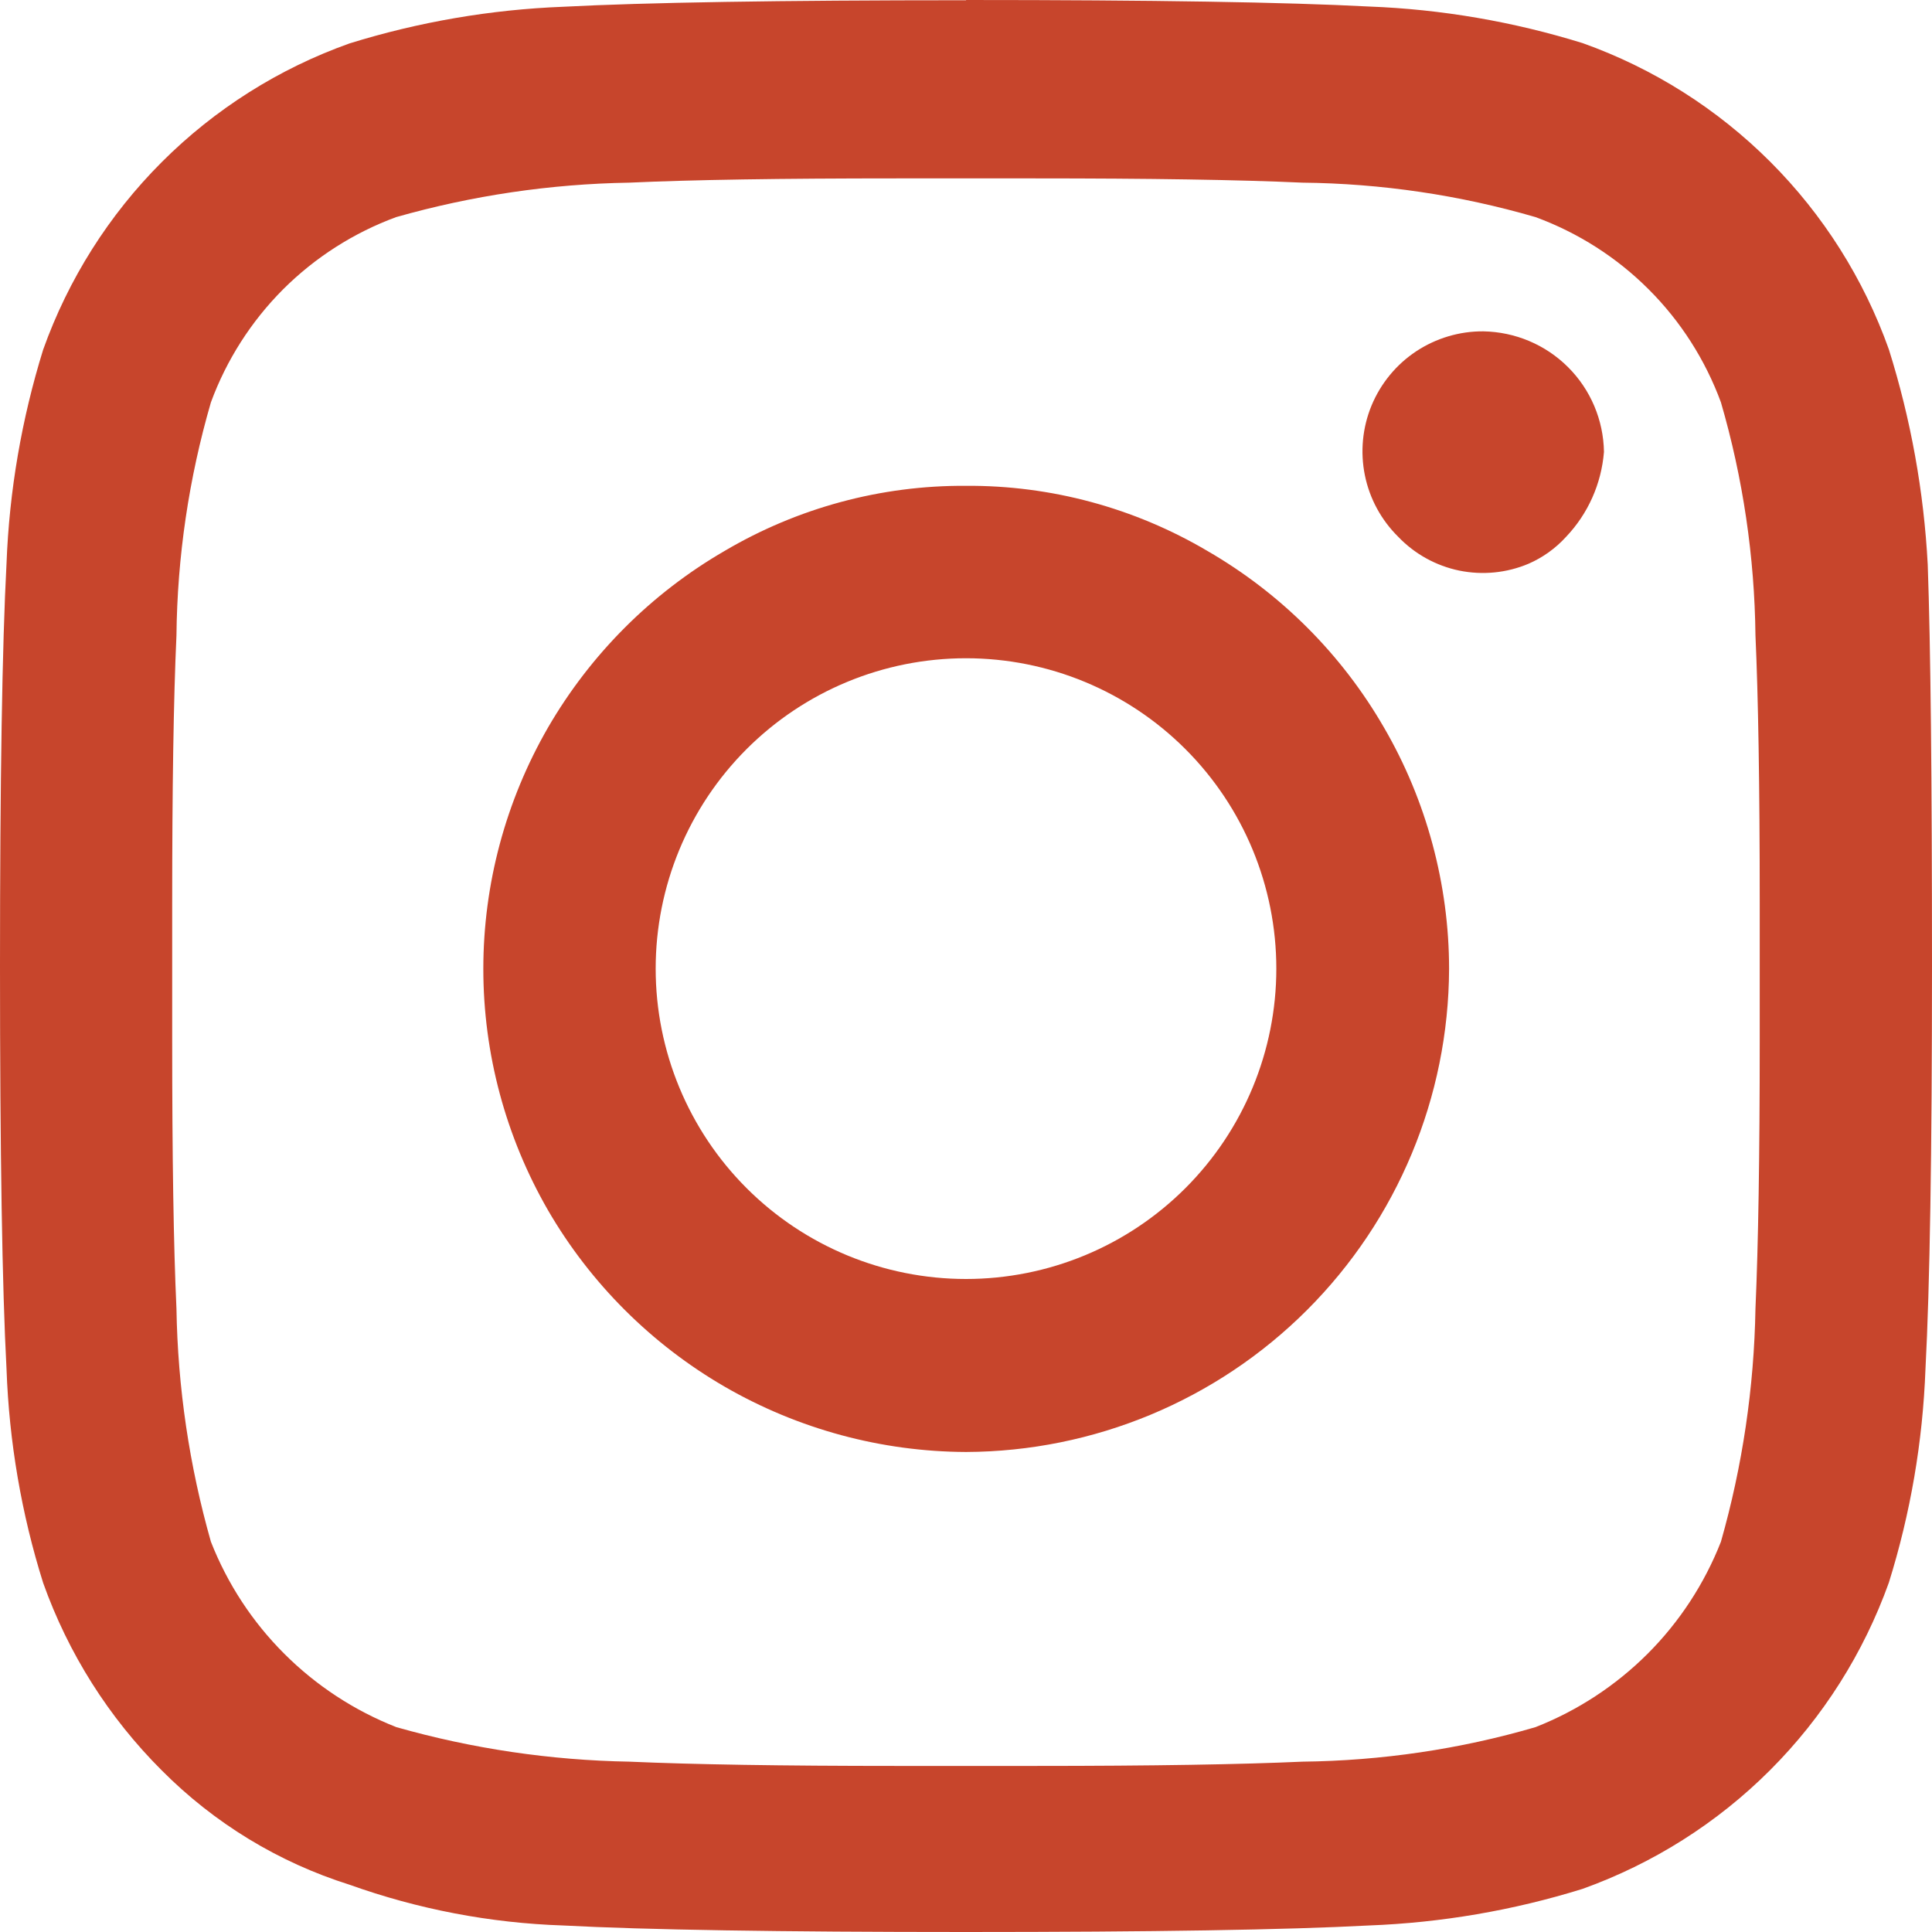
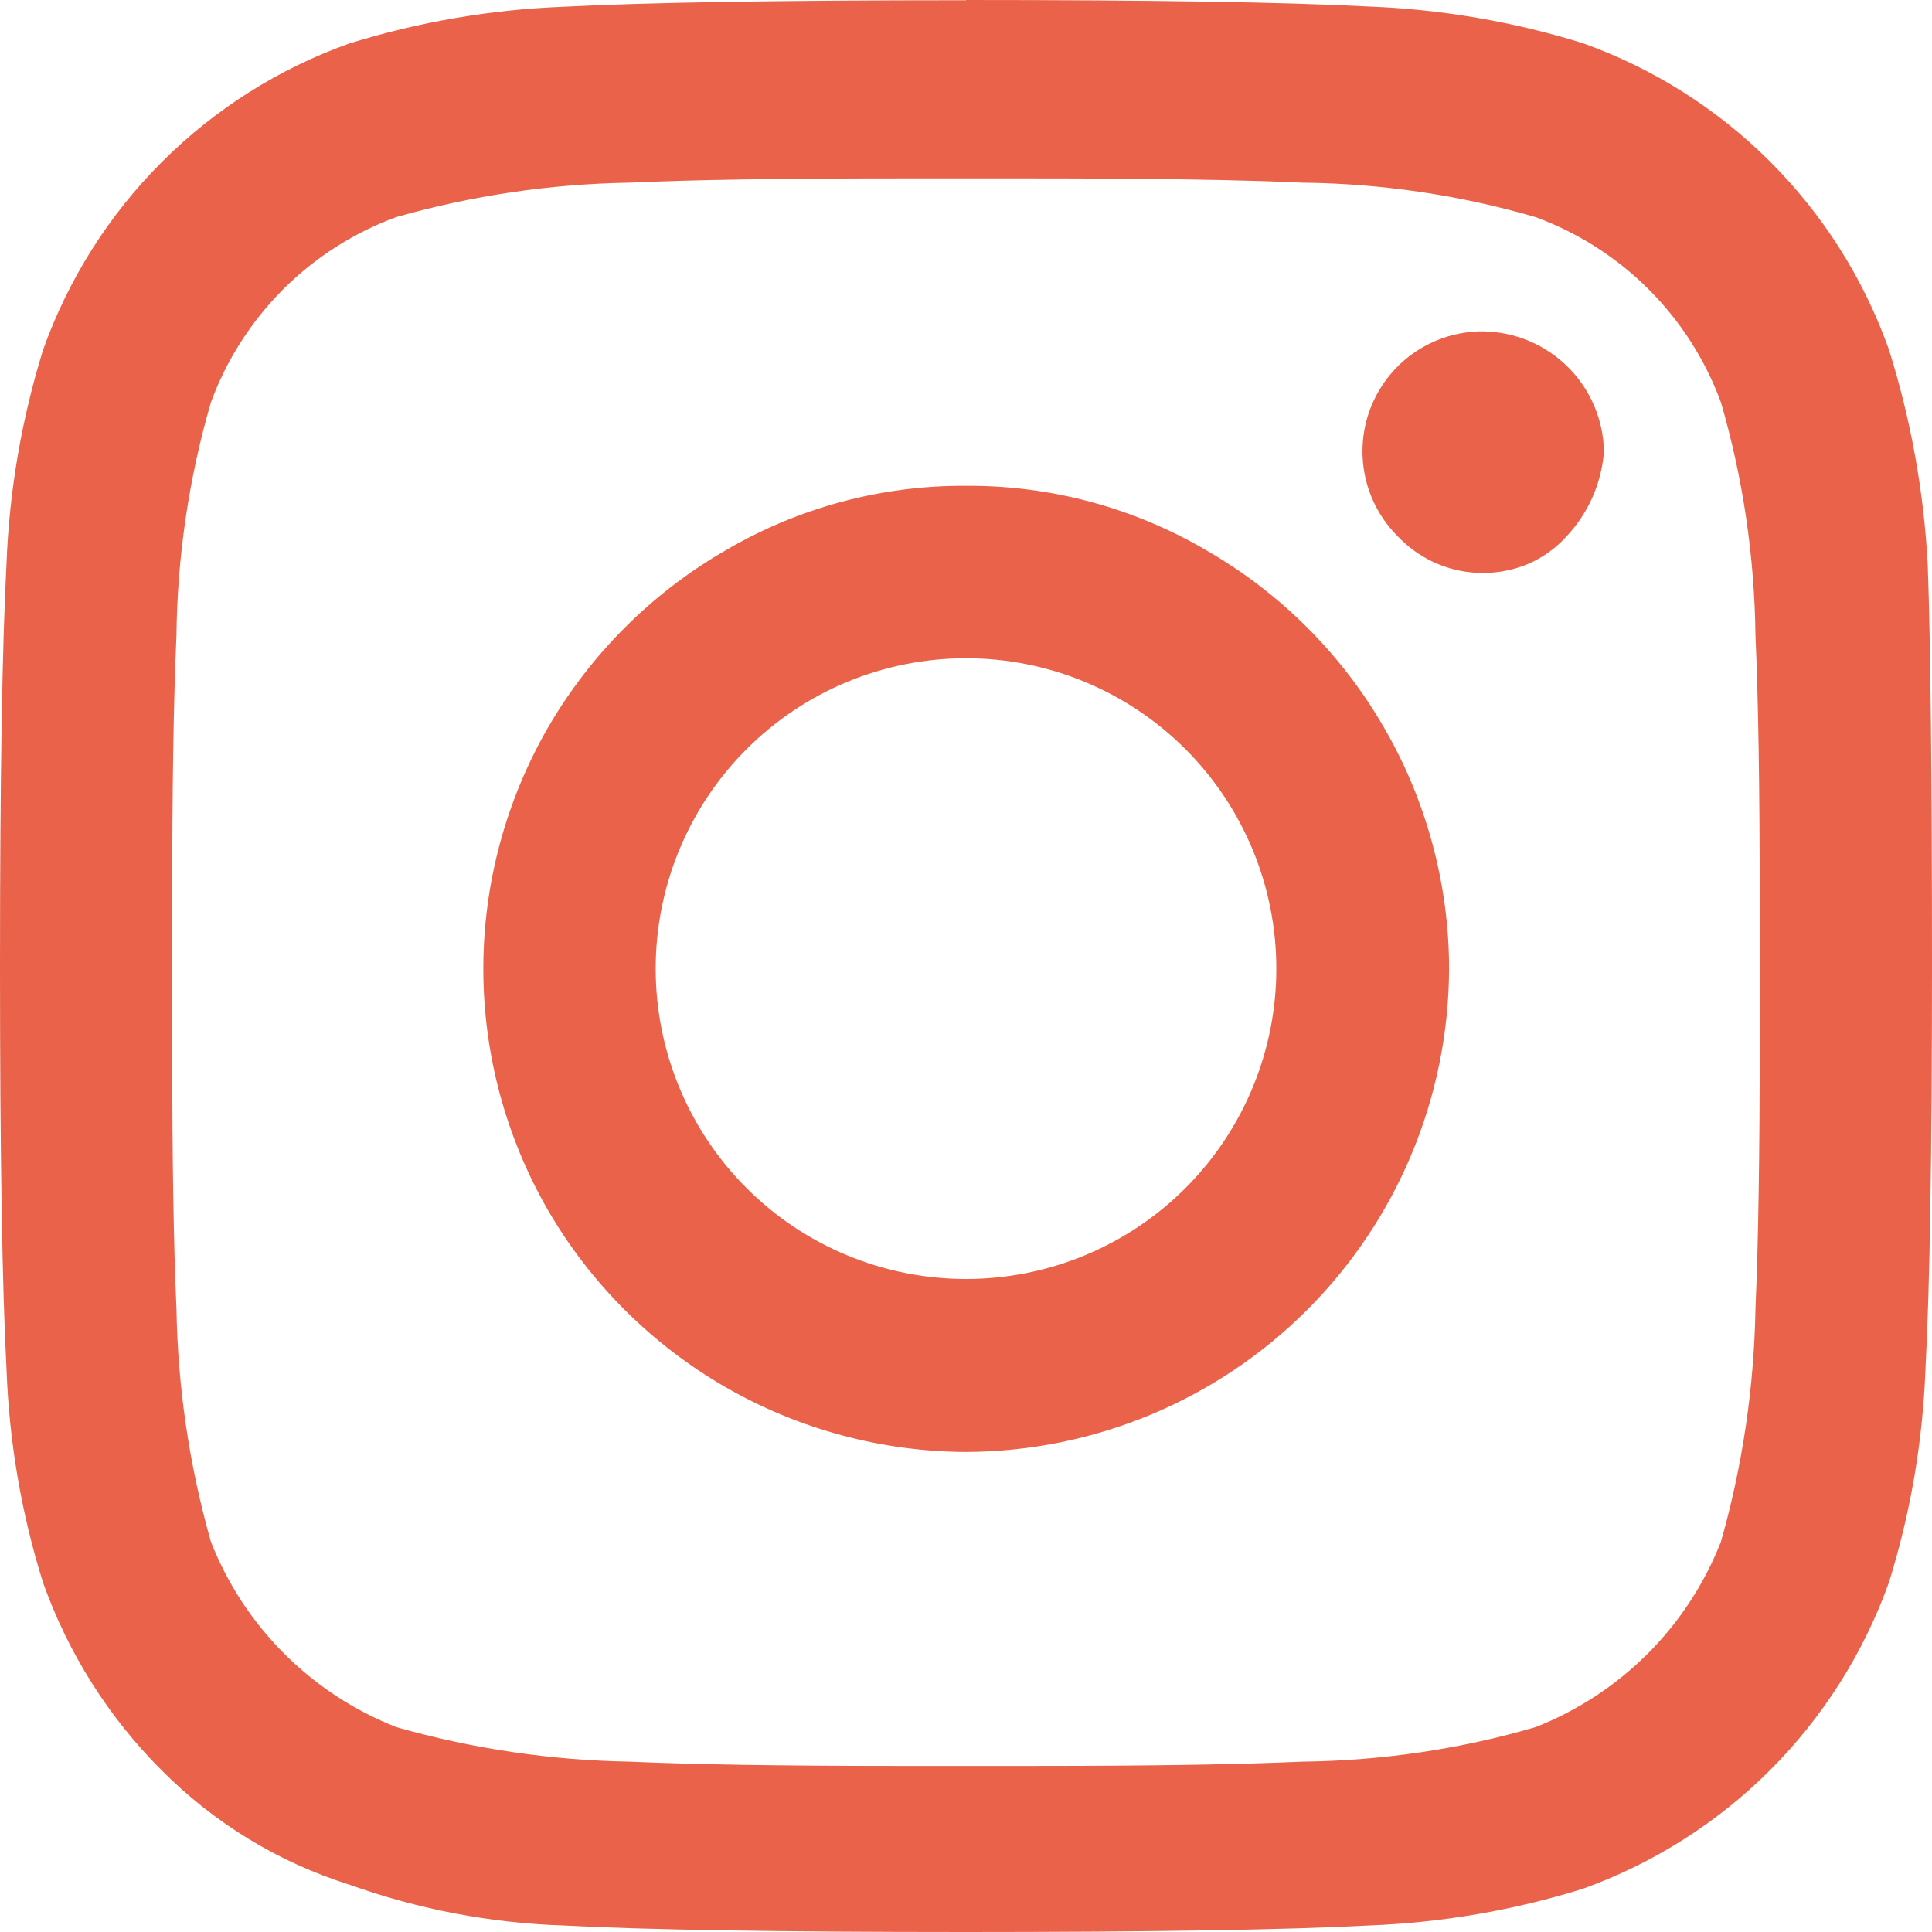
<svg xmlns="http://www.w3.org/2000/svg" width="24" height="24" viewBox="0 0 24 24" fill="none">
-   <path d="M12 0.003C9.687 0.003 8.007 0.031 6.996 0.084C6.095 0.119 5.202 0.272 4.34 0.54C3.464 0.852 2.668 1.355 2.01 2.013C1.352 2.671 0.849 3.467 0.536 4.344C0.269 5.205 0.115 6.098 0.081 7C0.027 8.018 0 9.69 0 12.003C0 14.317 0.027 15.996 0.081 17.007C0.113 17.907 0.266 18.806 0.536 19.663C0.848 20.539 1.35 21.335 2.01 21.993C2.661 22.648 3.46 23.135 4.34 23.412C5.192 23.717 6.088 23.889 6.996 23.919C8.014 23.973 9.687 24 12 24C14.313 24 15.993 23.973 17.004 23.919C17.905 23.885 18.798 23.732 19.66 23.464C20.535 23.15 21.331 22.647 21.989 21.989C22.647 21.331 23.15 20.535 23.464 19.66C23.733 18.798 23.885 17.913 23.919 17.004C23.973 15.986 24 14.313 24 12C24 9.687 23.983 8.025 23.947 7.014C23.899 6.106 23.737 5.208 23.464 4.34C23.152 3.464 22.649 2.668 21.991 2.01C21.333 1.352 20.538 0.849 19.661 0.536C18.8 0.269 17.907 0.115 17.005 0.081C15.985 0.027 14.317 0 12.002 0L12 0.003ZM11.143 21.937C9.715 21.937 8.607 21.919 7.819 21.884C6.839 21.867 5.866 21.723 4.923 21.455C4.402 21.25 3.928 20.94 3.532 20.544C3.135 20.148 2.825 19.674 2.62 19.152C2.352 18.21 2.208 17.236 2.192 16.256C2.156 15.472 2.139 14.372 2.139 12.932V11.219C2.139 9.791 2.156 8.683 2.192 7.894C2.202 6.916 2.346 5.941 2.62 4.998C2.814 4.471 3.12 3.992 3.517 3.594C3.915 3.197 4.394 2.891 4.921 2.697C5.864 2.429 6.837 2.285 7.817 2.269C8.602 2.233 9.702 2.216 11.142 2.216H12.855C14.283 2.216 15.391 2.233 16.179 2.269C17.158 2.279 18.133 2.423 19.075 2.697C19.603 2.891 20.083 3.197 20.48 3.594C20.878 3.991 21.184 4.471 21.378 4.998C21.652 5.939 21.796 6.918 21.807 7.894C21.841 8.645 21.86 9.745 21.86 11.219V12.932C21.86 14.36 21.842 15.468 21.807 16.256C21.79 17.236 21.646 18.21 21.378 19.152C21.173 19.674 20.863 20.148 20.467 20.544C20.07 20.94 19.597 21.25 19.075 21.455C18.136 21.73 17.156 21.873 16.179 21.884C15.431 21.918 14.329 21.937 12.855 21.937H11.143ZM18.426 4.116C18.129 4.114 17.839 4.201 17.591 4.365C17.344 4.529 17.152 4.763 17.038 5.037C16.925 5.311 16.896 5.613 16.955 5.904C17.014 6.195 17.159 6.461 17.37 6.669C17.574 6.882 17.838 7.028 18.127 7.088C18.416 7.147 18.716 7.118 18.988 7.003C19.165 6.926 19.324 6.812 19.454 6.669C19.728 6.381 19.893 6.009 19.925 5.614C19.919 5.218 19.759 4.84 19.479 4.561C19.199 4.281 18.821 4.123 18.426 4.116ZM12 6.035C10.946 6.028 9.909 6.308 9.001 6.844C8.093 7.37 7.337 8.126 6.808 9.037C6.282 9.949 6.004 10.983 6.004 12.036C6.004 13.089 6.282 14.123 6.808 15.035C7.336 15.944 8.094 16.7 9.004 17.227C9.915 17.753 10.948 18.033 12 18.037C13.59 18.031 15.113 17.397 16.237 16.273C17.361 15.149 17.995 13.626 18.001 12.036C18.001 10.991 17.721 9.945 17.192 9.037C16.666 8.126 15.909 7.37 14.999 6.844C14.091 6.308 13.054 6.028 12 6.035ZM12 15.888C10.977 15.888 9.997 15.482 9.274 14.759C8.551 14.036 8.145 13.055 8.145 12.033C8.145 11.01 8.551 10.029 9.274 9.306C9.997 8.583 10.977 8.177 12 8.177C13.023 8.177 14.003 8.583 14.726 9.306C15.449 10.029 15.855 11.01 15.855 12.033C15.855 13.055 15.449 14.036 14.726 14.759C14.003 15.482 13.023 15.888 12 15.888Z" fill="#c7452c" />
+   <path d="M12 0.003C9.687 0.003 8.007 0.031 6.996 0.084C6.095 0.119 5.202 0.272 4.34 0.54C3.464 0.852 2.668 1.355 2.01 2.013C1.352 2.671 0.849 3.467 0.536 4.344C0.269 5.205 0.115 6.098 0.081 7C0.027 8.018 0 9.69 0 12.003C0 14.317 0.027 15.996 0.081 17.007C0.113 17.907 0.266 18.806 0.536 19.663C0.848 20.539 1.35 21.335 2.01 21.993C2.661 22.648 3.46 23.135 4.34 23.412C5.192 23.717 6.088 23.889 6.996 23.919C8.014 23.973 9.687 24 12 24C14.313 24 15.993 23.973 17.004 23.919C17.905 23.885 18.798 23.732 19.66 23.464C20.535 23.15 21.331 22.647 21.989 21.989C22.647 21.331 23.15 20.535 23.464 19.66C23.733 18.798 23.885 17.913 23.919 17.004C23.973 15.986 24 14.313 24 12C24 9.687 23.983 8.025 23.947 7.014C23.899 6.106 23.737 5.208 23.464 4.34C23.152 3.464 22.649 2.668 21.991 2.01C21.333 1.352 20.538 0.849 19.661 0.536C18.8 0.269 17.907 0.115 17.005 0.081C15.985 0.027 14.317 0 12.002 0L12 0.003ZM11.143 21.937C9.715 21.937 8.607 21.919 7.819 21.884C6.839 21.867 5.866 21.723 4.923 21.455C4.402 21.25 3.928 20.94 3.532 20.544C3.135 20.148 2.825 19.674 2.62 19.152C2.352 18.21 2.208 17.236 2.192 16.256C2.156 15.472 2.139 14.372 2.139 12.932V11.219C2.139 9.791 2.156 8.683 2.192 7.894C2.202 6.916 2.346 5.941 2.62 4.998C2.814 4.471 3.12 3.992 3.517 3.594C3.915 3.197 4.394 2.891 4.921 2.697C5.864 2.429 6.837 2.285 7.817 2.269C8.602 2.233 9.702 2.216 11.142 2.216H12.855C14.283 2.216 15.391 2.233 16.179 2.269C17.158 2.279 18.133 2.423 19.075 2.697C19.603 2.891 20.083 3.197 20.48 3.594C20.878 3.991 21.184 4.471 21.378 4.998C21.652 5.939 21.796 6.918 21.807 7.894C21.841 8.645 21.86 9.745 21.86 11.219V12.932C21.86 14.36 21.842 15.468 21.807 16.256C21.79 17.236 21.646 18.21 21.378 19.152C21.173 19.674 20.863 20.148 20.467 20.544C20.07 20.94 19.597 21.25 19.075 21.455C18.136 21.73 17.156 21.873 16.179 21.884C15.431 21.918 14.329 21.937 12.855 21.937H11.143ZM18.426 4.116C18.129 4.114 17.839 4.201 17.591 4.365C17.344 4.529 17.152 4.763 17.038 5.037C16.925 5.311 16.896 5.613 16.955 5.904C17.014 6.195 17.159 6.461 17.37 6.669C17.574 6.882 17.838 7.028 18.127 7.088C18.416 7.147 18.716 7.118 18.988 7.003C19.165 6.926 19.324 6.812 19.454 6.669C19.728 6.381 19.893 6.009 19.925 5.614C19.919 5.218 19.759 4.84 19.479 4.561C19.199 4.281 18.821 4.123 18.426 4.116ZM12 6.035C10.946 6.028 9.909 6.308 9.001 6.844C8.093 7.37 7.337 8.126 6.808 9.037C6.282 9.949 6.004 10.983 6.004 12.036C6.004 13.089 6.282 14.123 6.808 15.035C7.336 15.944 8.094 16.7 9.004 17.227C9.915 17.753 10.948 18.033 12 18.037C13.59 18.031 15.113 17.397 16.237 16.273C17.361 15.149 17.995 13.626 18.001 12.036C18.001 10.991 17.721 9.945 17.192 9.037C16.666 8.126 15.909 7.37 14.999 6.844C14.091 6.308 13.054 6.028 12 6.035ZM12 15.888C10.977 15.888 9.997 15.482 9.274 14.759C8.551 14.036 8.145 13.055 8.145 12.033C8.145 11.01 8.551 10.029 9.274 9.306C9.997 8.583 10.977 8.177 12 8.177C13.023 8.177 14.003 8.583 14.726 9.306C15.449 10.029 15.855 11.01 15.855 12.033C15.855 13.055 15.449 14.036 14.726 14.759C14.003 15.482 13.023 15.888 12 15.888Z" fill="#EA6249" />
</svg>
